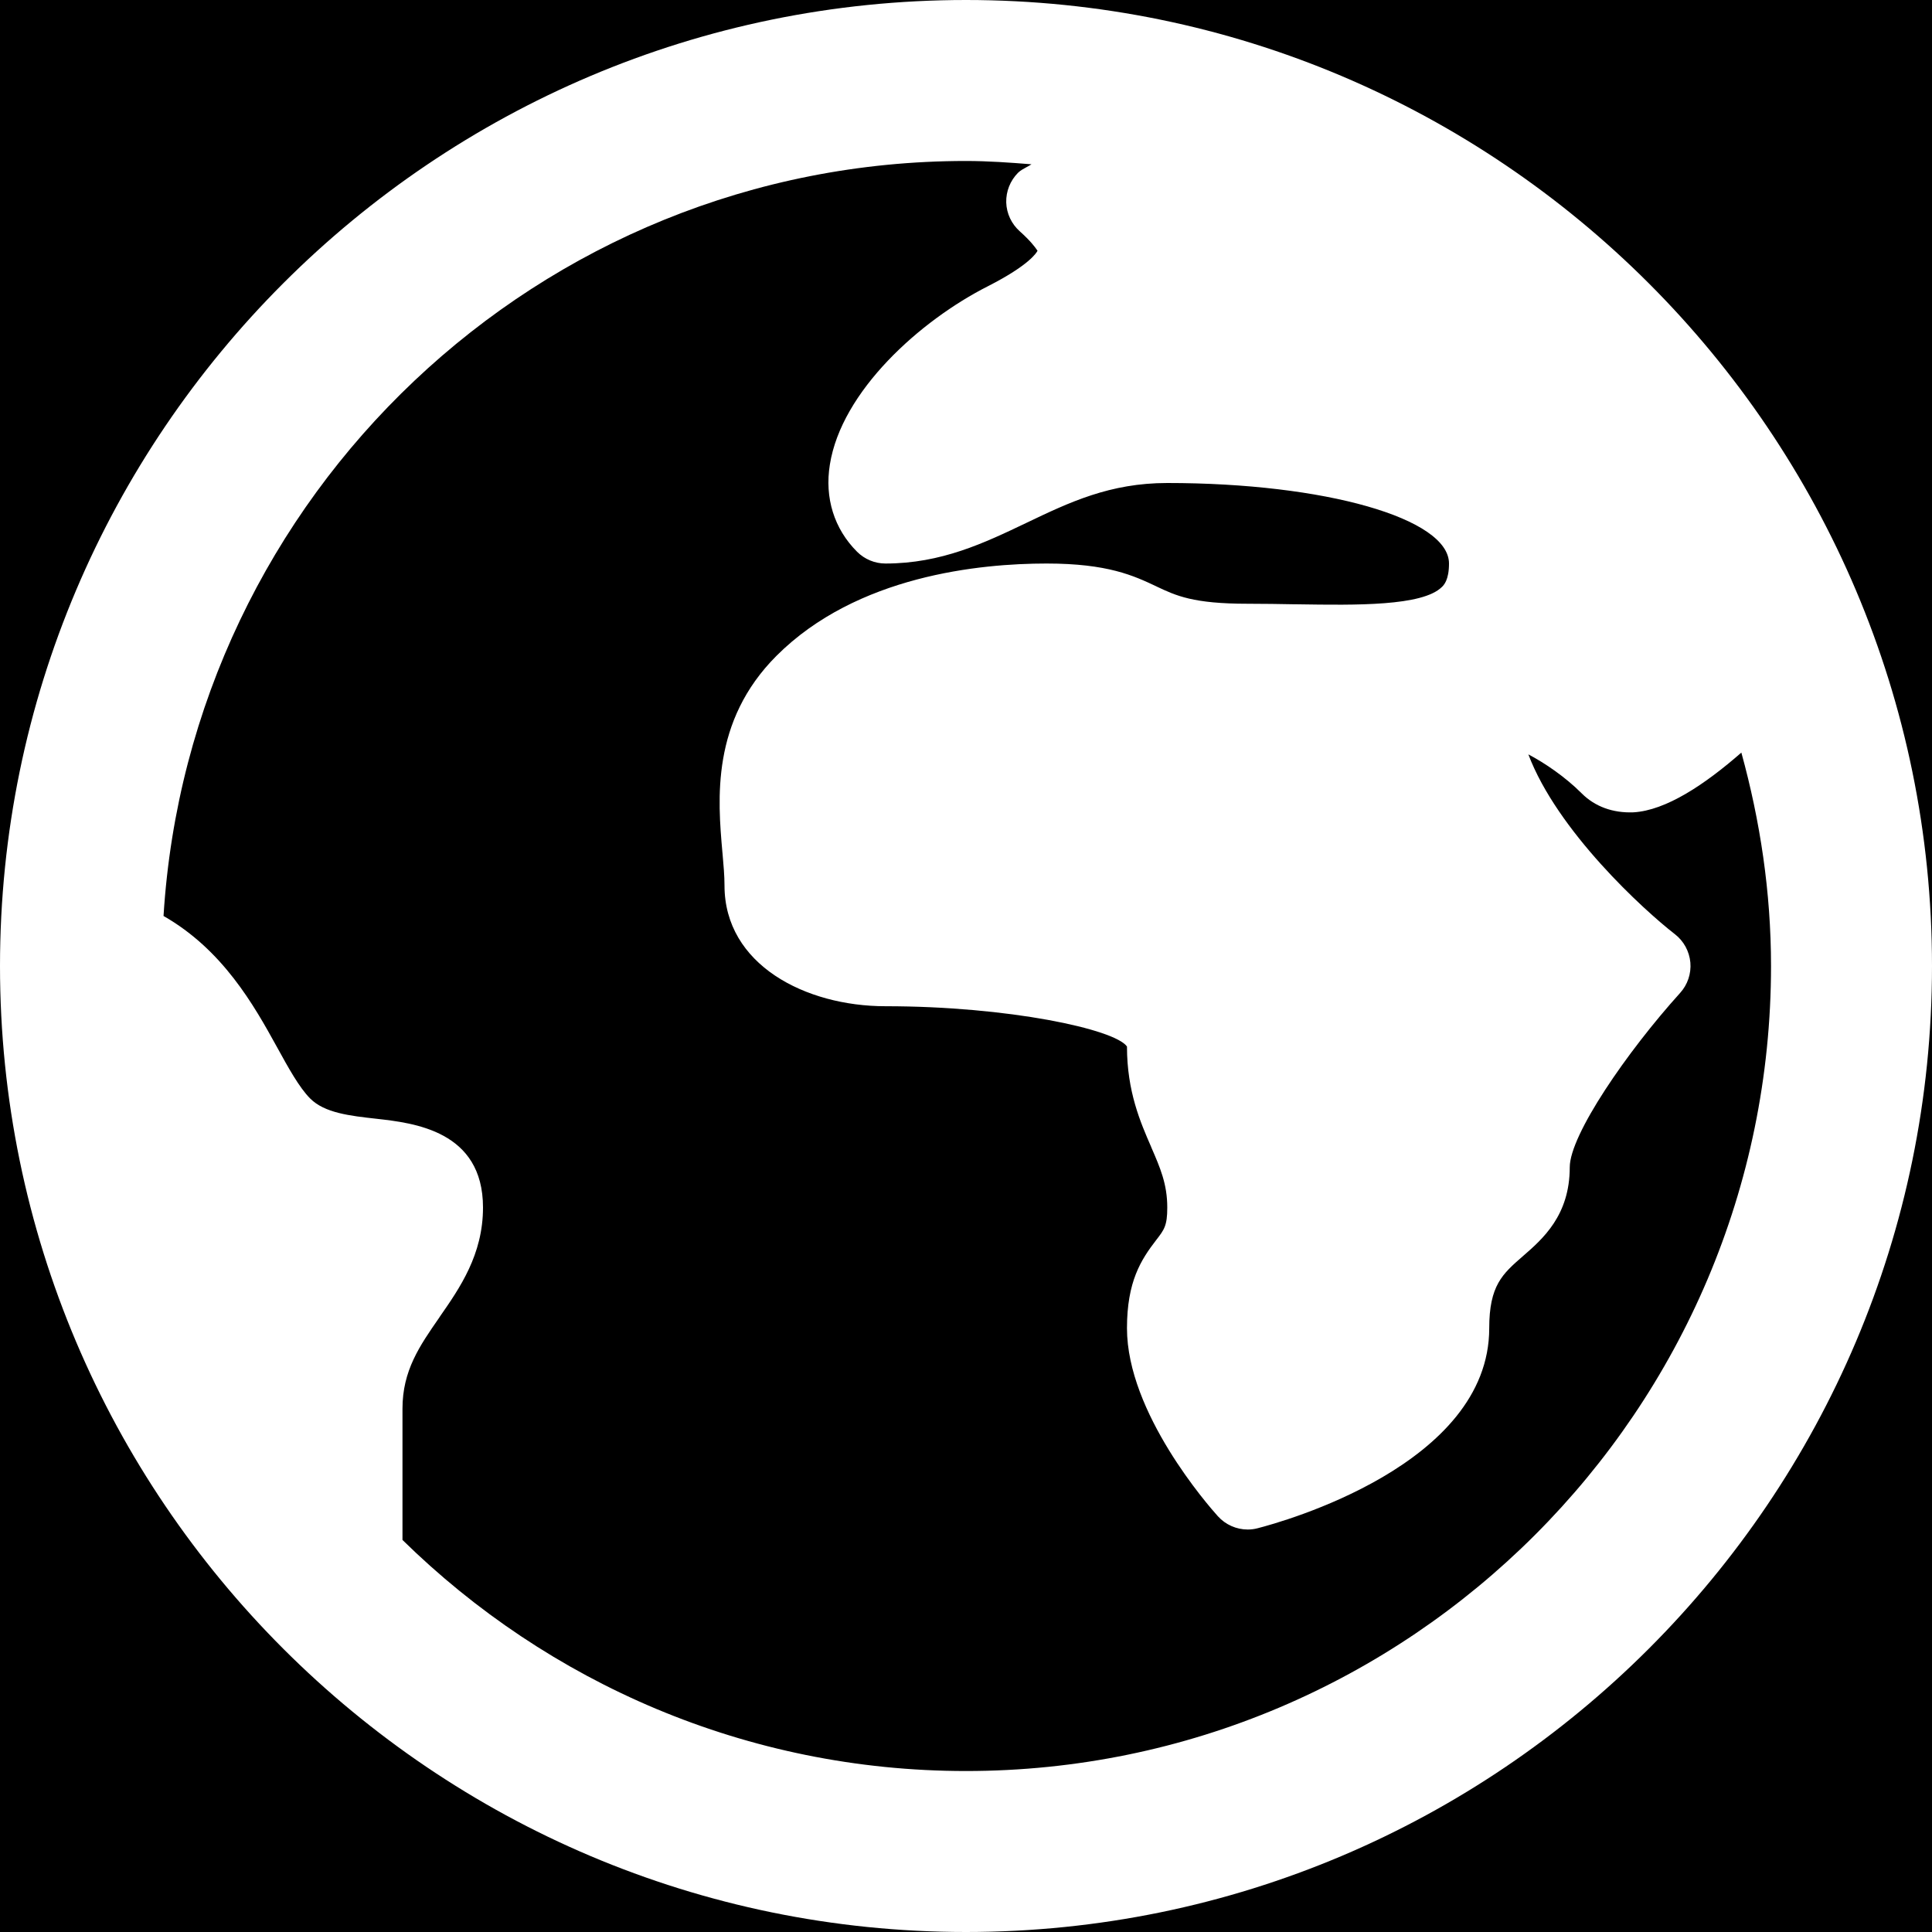
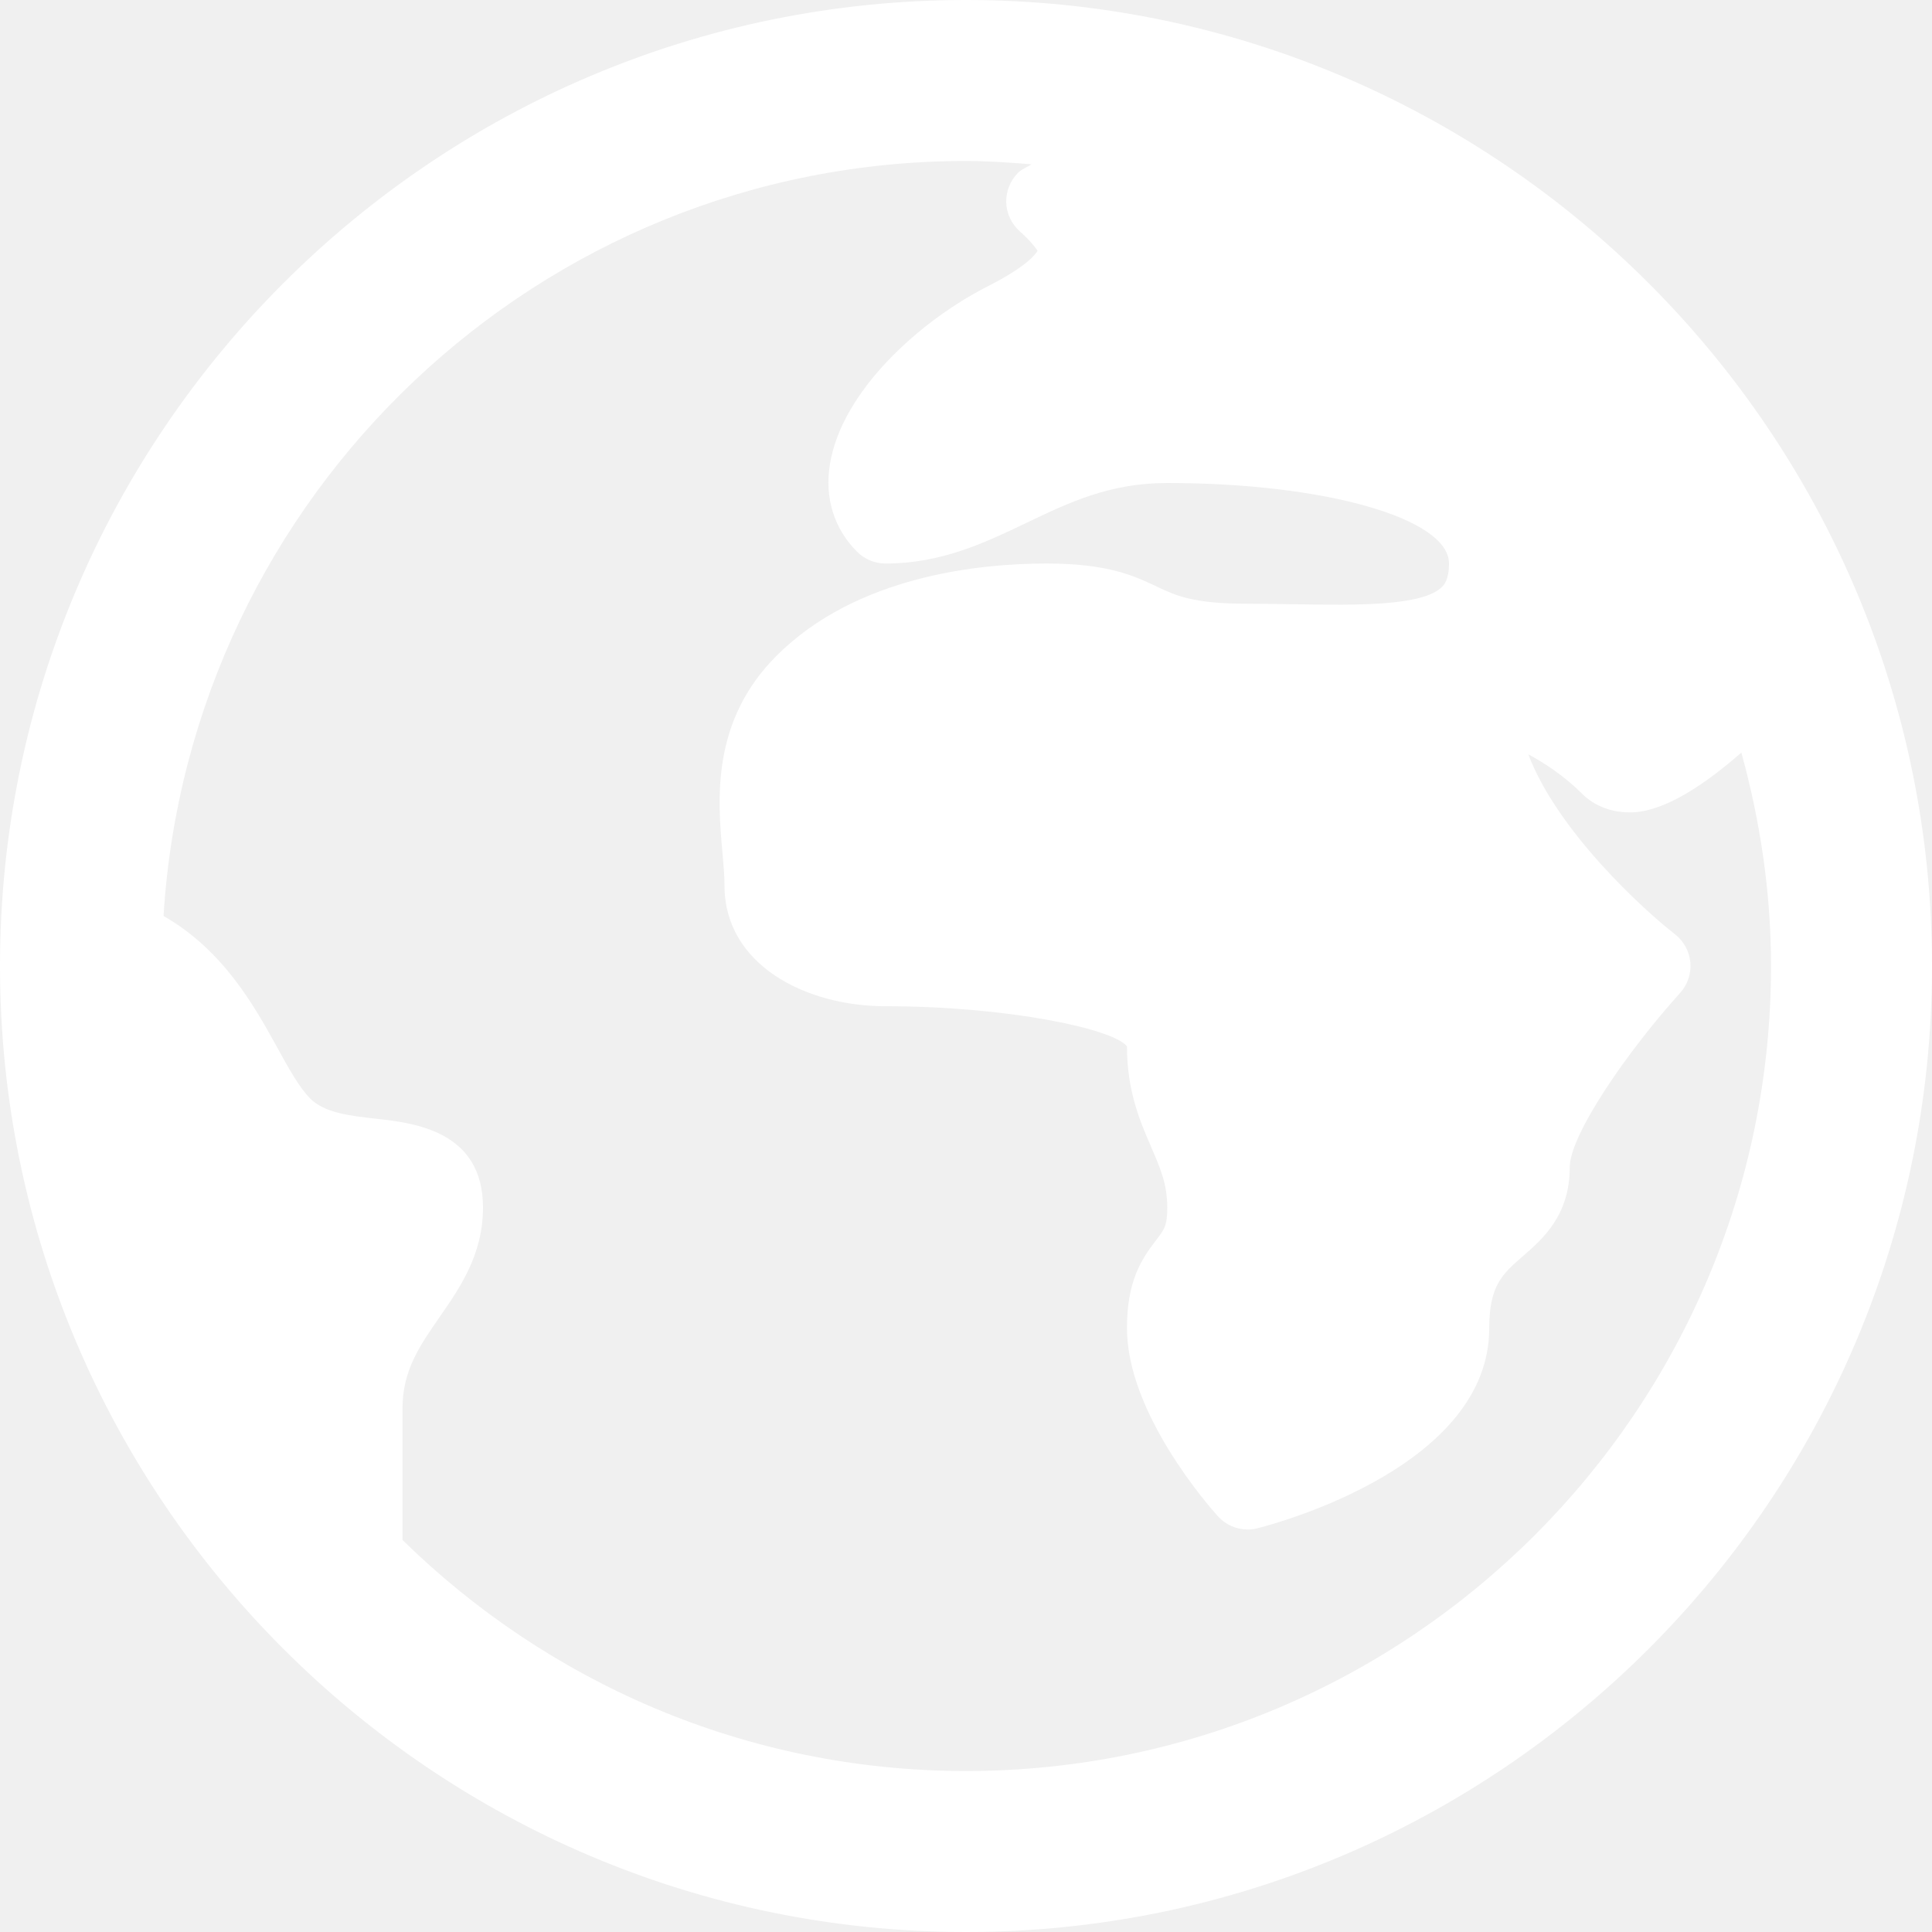
<svg xmlns="http://www.w3.org/2000/svg" width="28" height="28" viewBox="0 0 28 28" fill="none">
-   <path d="M0 0H28V28H0V0Z" fill="black" />
  <path fill-rule="evenodd" clip-rule="evenodd" d="M0 14C0 6.281 6.281 0 14 0C21.72 0 28 6.281 28 14C28 21.72 21.72 28 14 28C6.281 28 0 21.72 0 14ZM5.833 22.318C7.94 24.386 10.822 25.667 14 25.667C20.433 25.667 25.667 20.433 25.667 14C25.667 12.928 25.509 11.894 25.237 10.907C24.705 11.372 24.144 11.746 23.672 11.773C23.375 11.784 23.115 11.691 22.921 11.496C22.684 11.259 22.387 11.057 22.15 10.933C22.569 12.043 23.821 13.188 24.274 13.539C24.402 13.638 24.483 13.787 24.498 13.949C24.512 14.111 24.458 14.271 24.349 14.391C23.58 15.242 22.75 16.449 22.75 16.917C22.75 17.616 22.357 17.957 22.07 18.206L22.069 18.207L22.069 18.207C21.776 18.462 21.583 18.629 21.583 19.25C21.583 21.231 18.572 22.06 18.228 22.148C18.18 22.161 18.132 22.167 18.083 22.167C17.92 22.167 17.762 22.098 17.65 21.974C17.515 21.824 16.333 20.477 16.333 19.25C16.333 18.575 16.534 18.26 16.757 17.971C16.873 17.821 16.917 17.764 16.917 17.5C16.917 17.16 16.814 16.924 16.685 16.627L16.684 16.623C16.528 16.265 16.333 15.819 16.333 15.167C16.158 14.916 14.616 14.583 12.833 14.583C11.674 14.583 10.5 13.982 10.5 12.833C10.5 12.692 10.486 12.538 10.472 12.376C10.471 12.366 10.47 12.356 10.469 12.346L10.469 12.345C10.403 11.592 10.303 10.455 11.254 9.504C12.418 8.34 14.205 8.167 15.167 8.167C16.055 8.167 16.43 8.343 16.761 8.499L16.762 8.5C17.046 8.634 17.291 8.75 18.083 8.75C18.317 8.75 18.549 8.754 18.777 8.758L18.805 8.758C19.656 8.771 20.614 8.786 20.897 8.507C20.925 8.48 21 8.406 21 8.167C21 7.513 19.206 7 16.917 7C16.084 7 15.498 7.28 14.877 7.577L14.875 7.578L14.873 7.579C14.268 7.868 13.643 8.167 12.833 8.167C12.678 8.167 12.53 8.105 12.421 7.996C12.089 7.664 11.949 7.216 12.027 6.733C12.196 5.669 13.334 4.646 14.32 4.147C14.917 3.843 15.024 3.661 15.037 3.633C15.035 3.633 15.031 3.627 15.024 3.616C15 3.582 14.938 3.494 14.779 3.352C14.659 3.245 14.588 3.094 14.583 2.934C14.579 2.773 14.641 2.618 14.754 2.504C14.788 2.471 14.832 2.447 14.876 2.423C14.901 2.41 14.926 2.396 14.949 2.381C14.635 2.356 14.32 2.333 14 2.333C7.811 2.333 2.747 7.18 2.37 13.275C3.228 13.765 3.679 14.566 4.012 15.171C4.179 15.475 4.337 15.762 4.496 15.921C4.705 16.13 5.069 16.171 5.456 16.214C5.996 16.275 7 16.387 7 17.5C7 18.183 6.665 18.665 6.369 19.09L6.369 19.091L6.368 19.093C6.081 19.506 5.833 19.862 5.833 20.417V22.318Z" fill="white" />
</svg>
